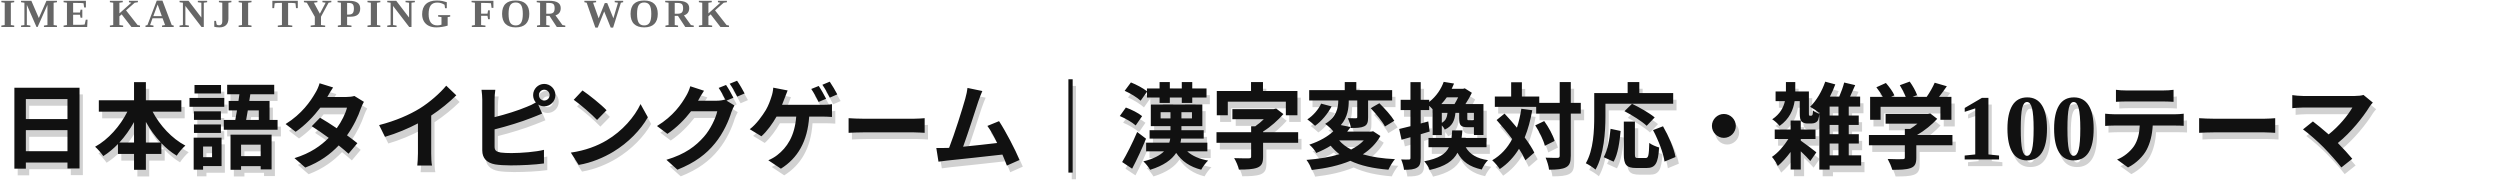
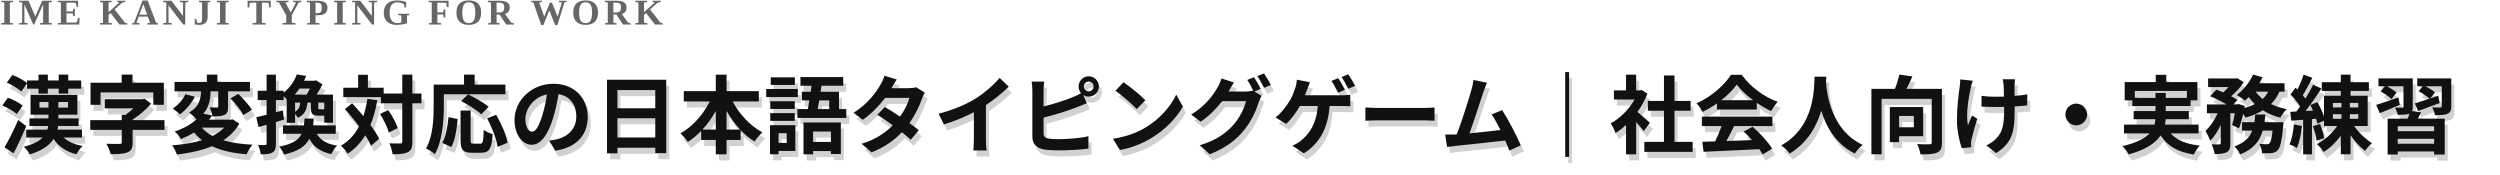
- <svg xmlns="http://www.w3.org/2000/svg" viewBox="0 0 1500 115" role="img" aria-label="日本語タイピングゲーム｜漢字変換対応・雑学100テーマ">
+ <svg xmlns="http://www.w3.org/2000/svg" viewBox="0 0 1650 115" role="img" aria-label="漢字変換対応の日本語タイピングゲーム｜社会人向け・実務練習">
  <style>
    .sub {
      font-size: 24px;
      fill: #666;
      font-weight: 700;
      letter-spacing: 0.12em;
    }
    .main-shadow {
      font-size: 56px;
      fill: #000;
      font-weight: 900;
      opacity: 0.18;
    }
    .main {
      font-size: 56px;
      fill: #111;
      font-weight: 900;
    }
  </style>
  <text x="0" y="0" class="sub" dominant-baseline="hanging">
    IME KANJI TYPING FOR WORK
  </text>
  <text x="2" y="52" class="main-shadow" dominant-baseline="hanging">
-     日本語タイピングゲーム｜漢字変換対応・雑学100テーマ
+     漢字変換対応の日本語タイピングゲーム｜社会人向け・実務練習
  </text>
  <text x="0" y="48" class="main" dominant-baseline="hanging">
-     日本語タイピングゲーム｜漢字変換対応・雑学100テーマ
+     漢字変換対応の日本語タイピングゲーム｜社会人向け・実務練習
  </text>
</svg>
